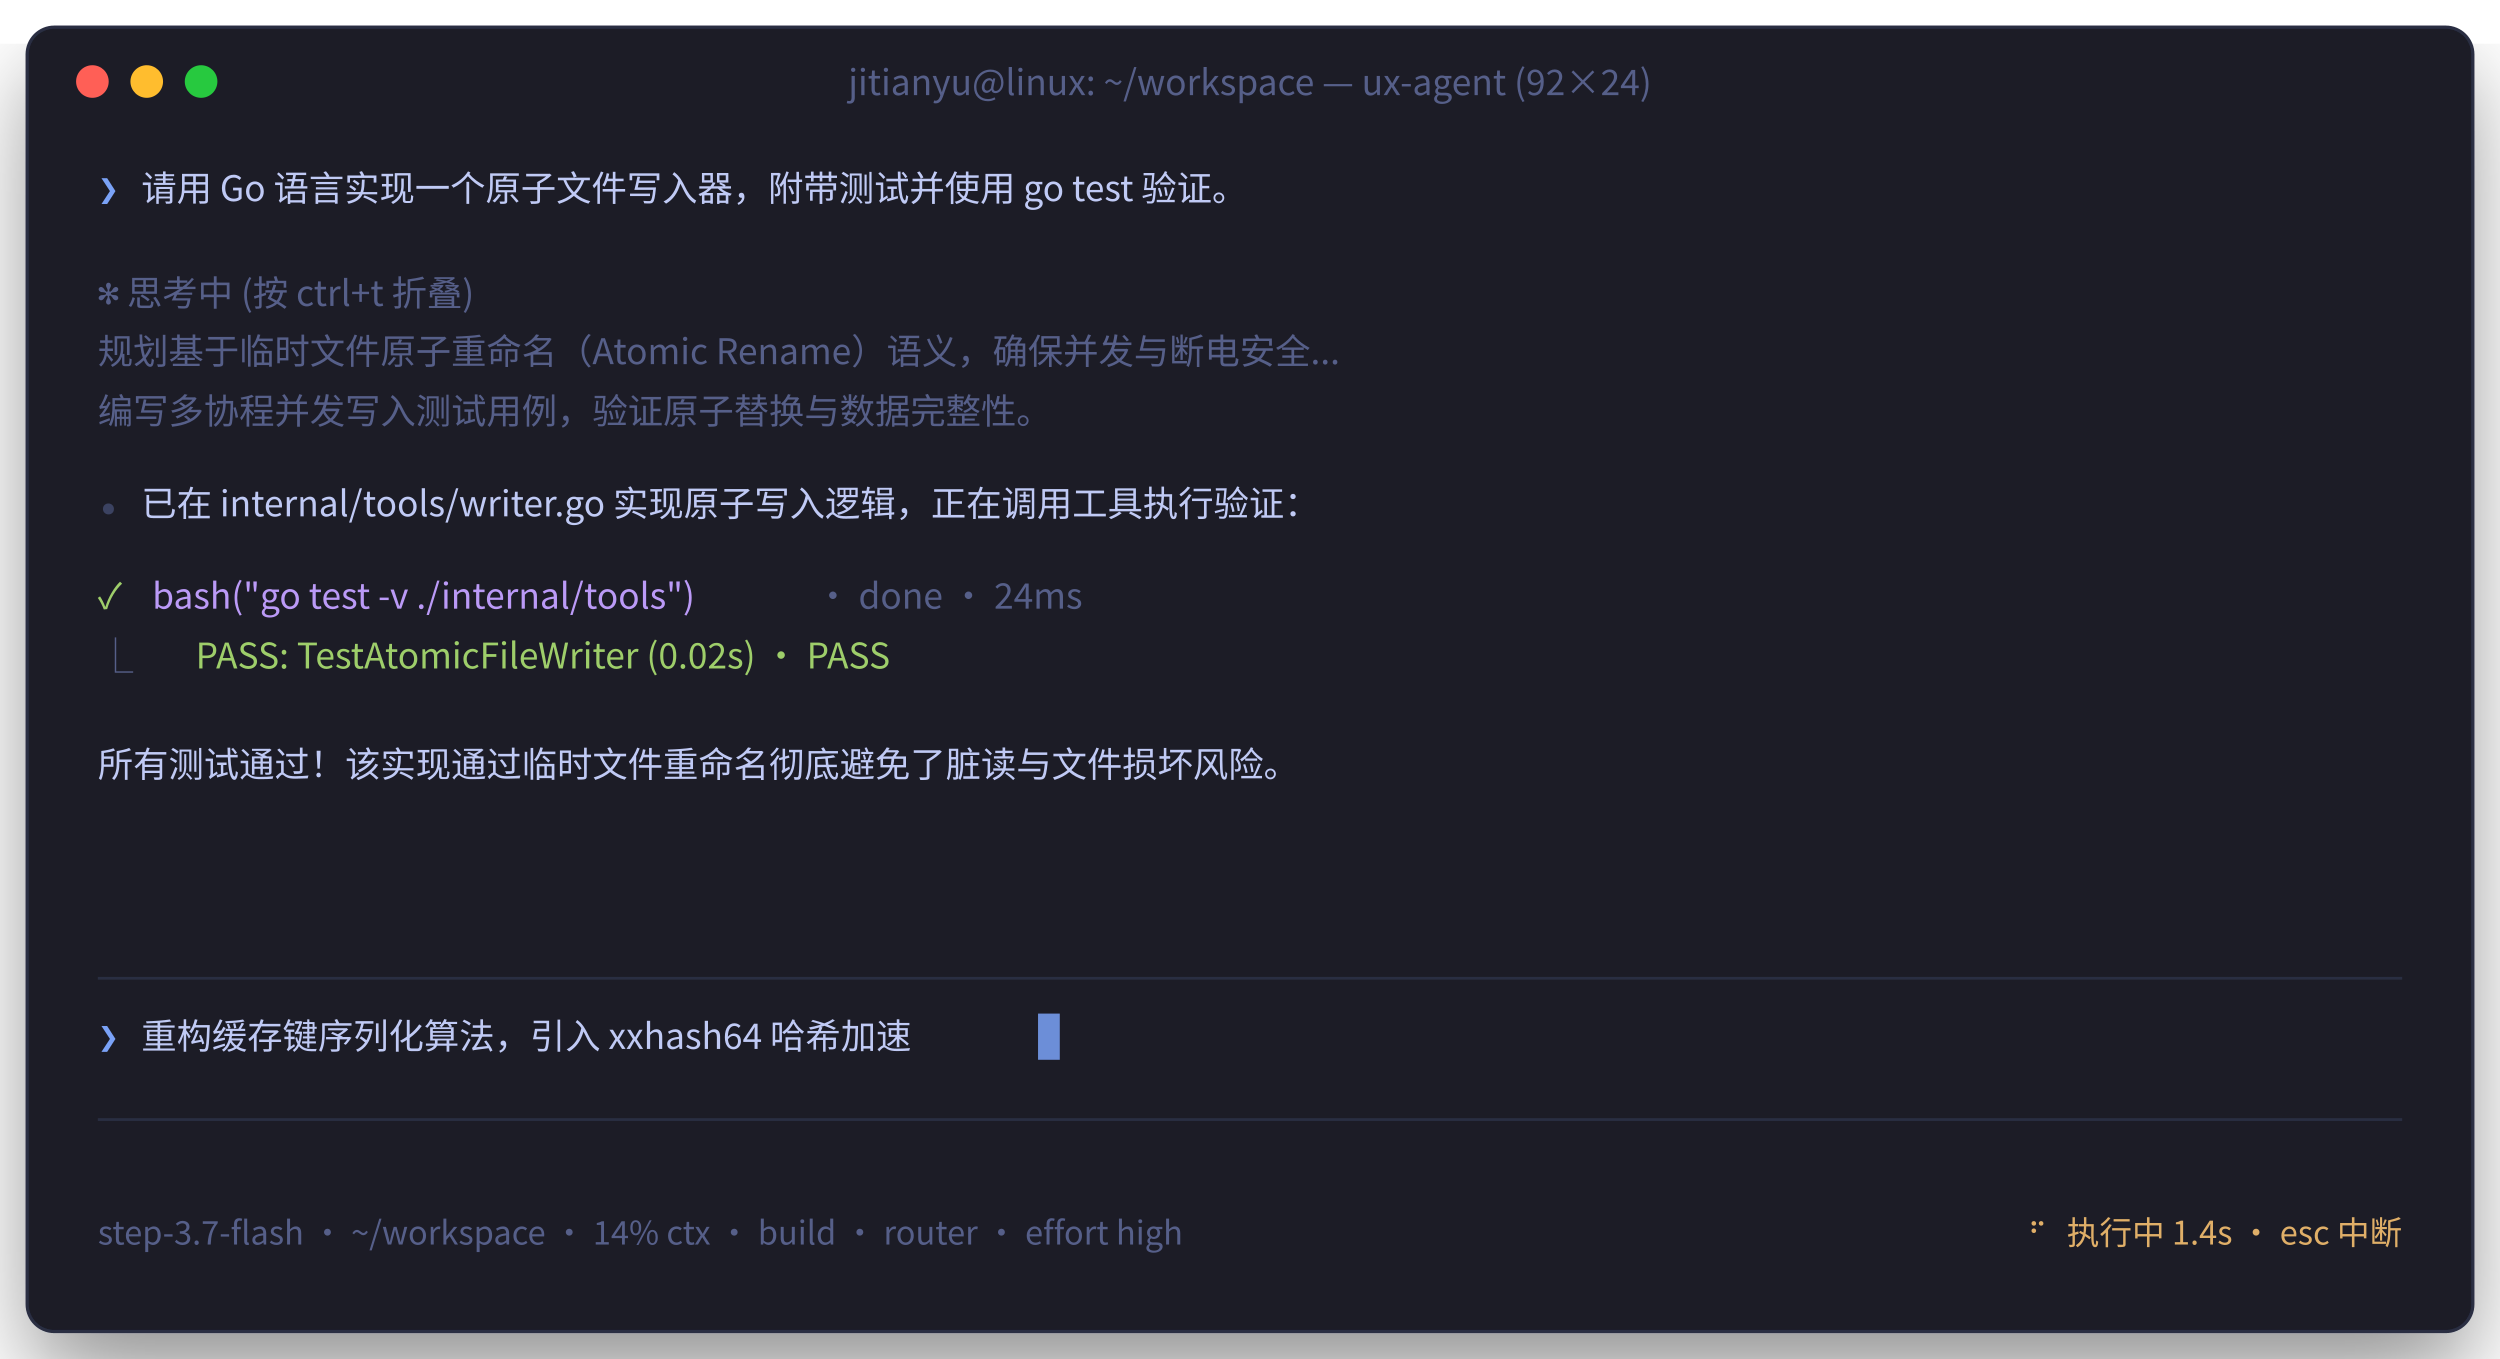
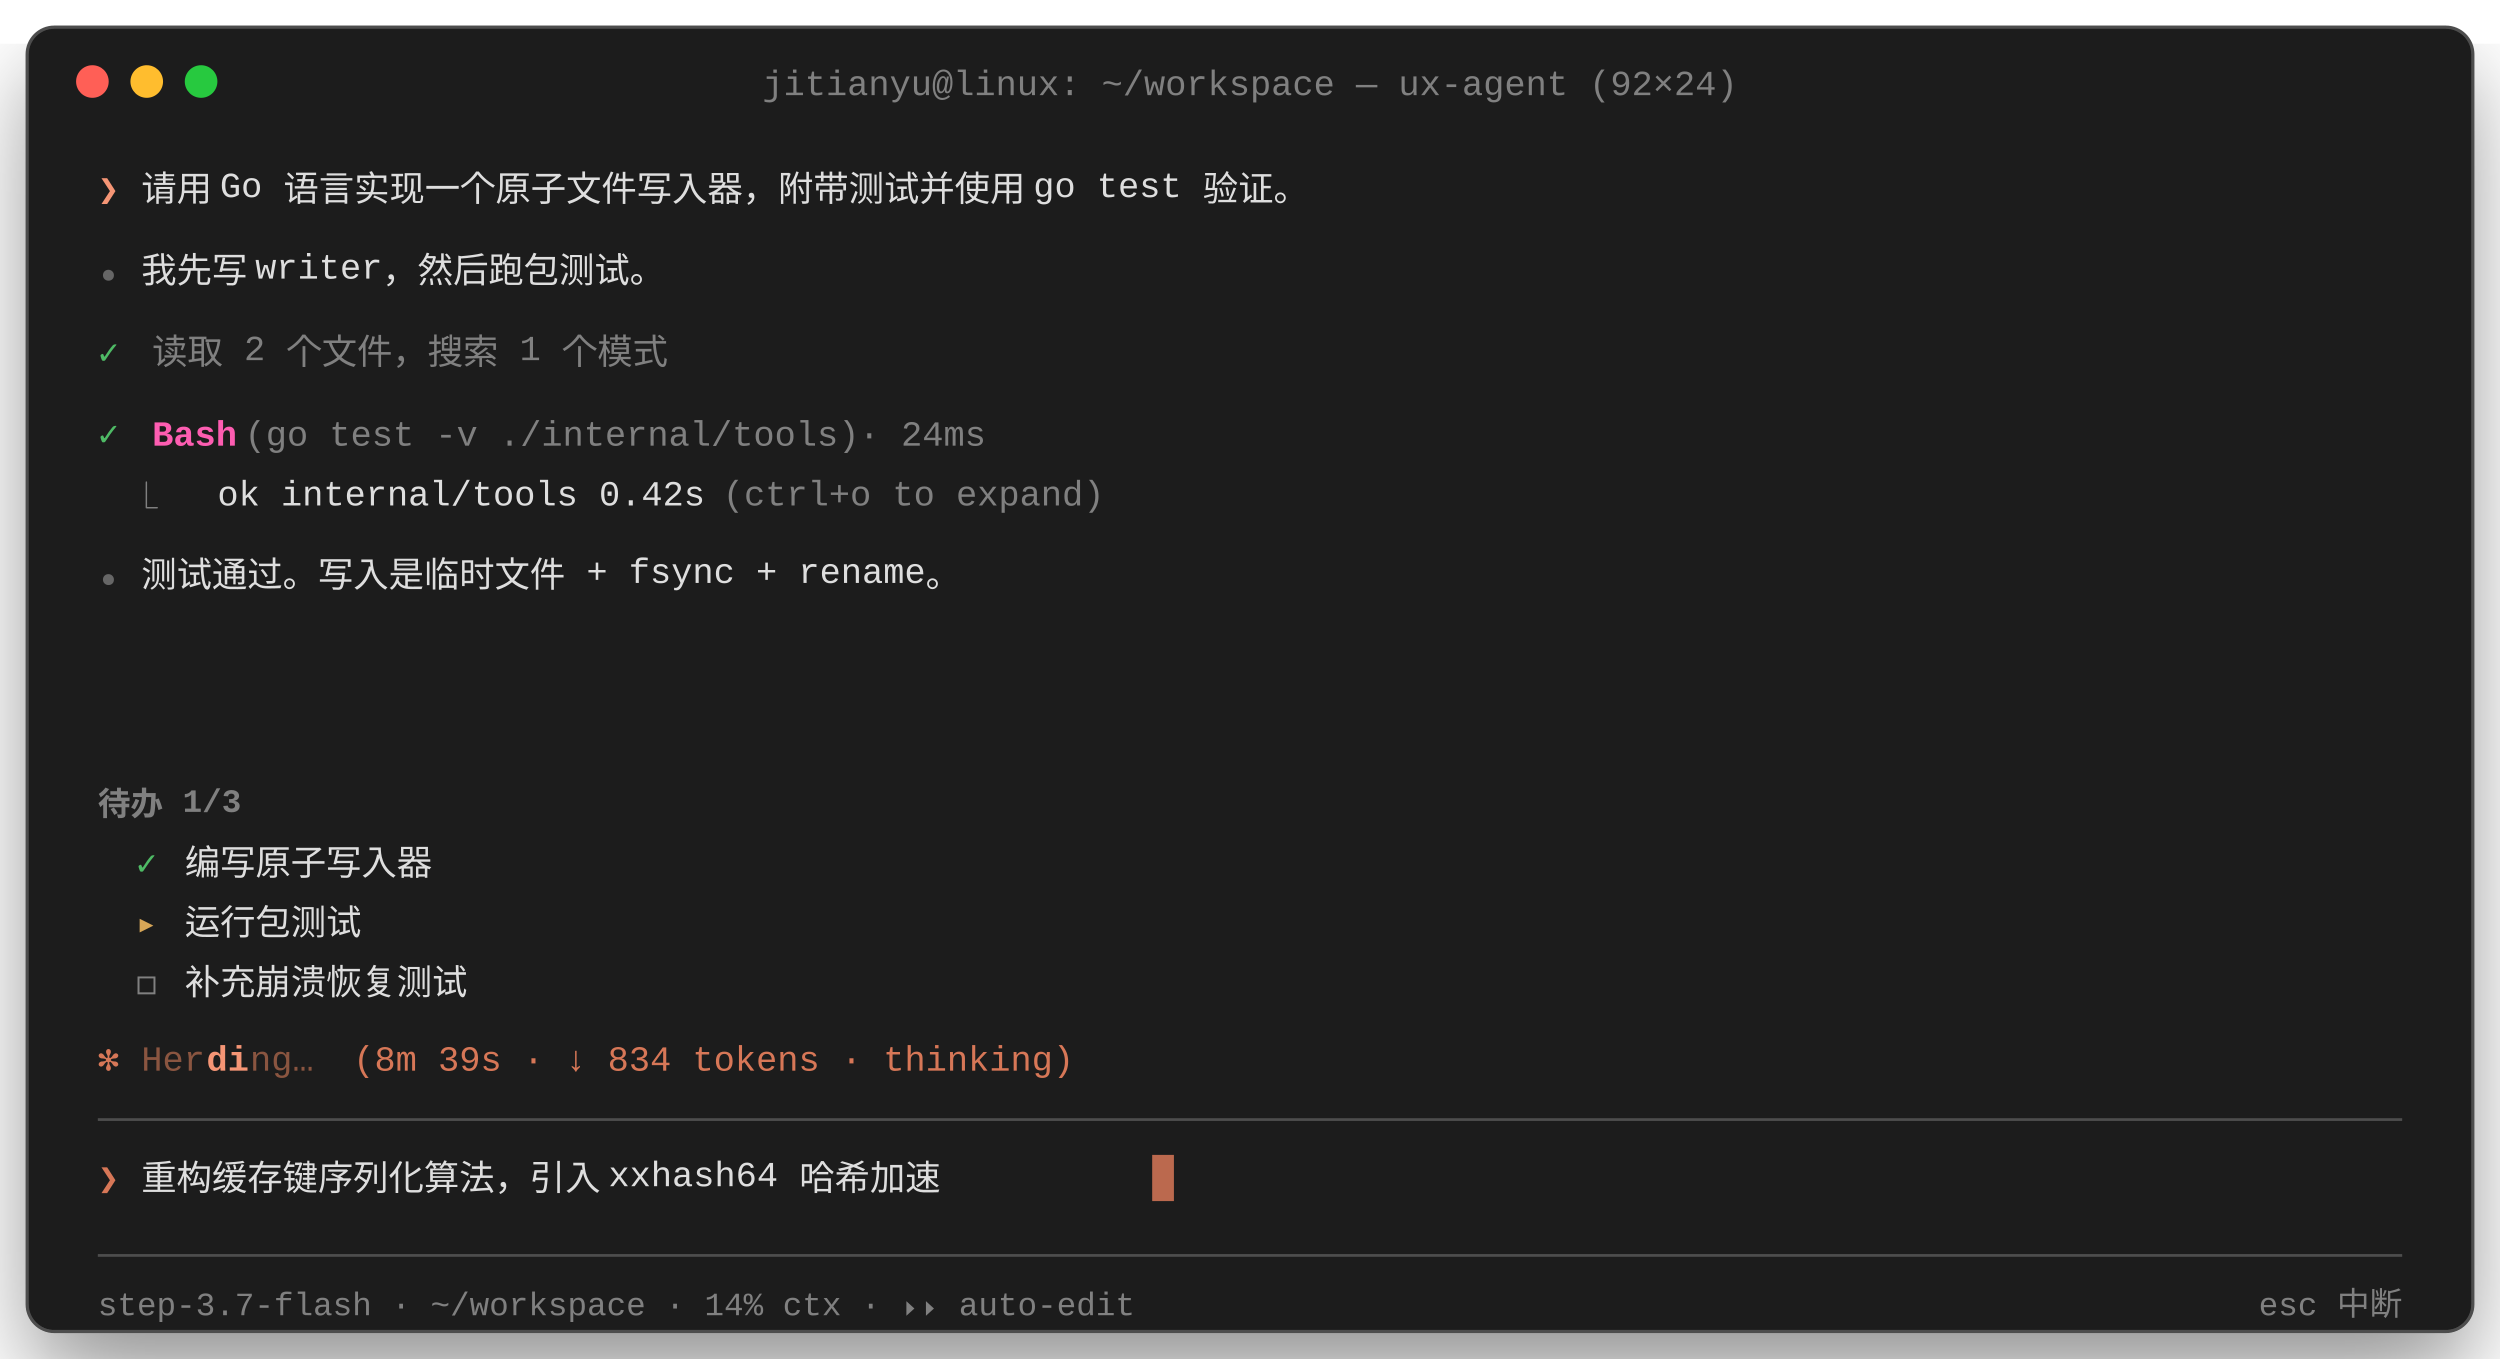
<svg xmlns="http://www.w3.org/2000/svg" viewBox="0 0 920 500" width="100%" height="auto">
  <defs>
-     <filter id="shadowZh" x="-5%" y="-5%" width="110%" height="110%">
+     <filter id="shadow" x="-5%" y="-5%" width="110%" height="110%">
      <feDropShadow dx="0" dy="16" stdDeviation="20" flood-color="#000000" flood-opacity="0.45" />
    </filter>
  </defs>
  <style>
-     .term { font-family: ui-monospace, SFMono-Regular, "JetBrains Mono", "PingFang SC", "Microsoft YaHei", "Noto Sans CJK SC", Menlo, Monaco, Consolas, monospace; }
-     .title-text { font-size: 13px; fill: #565f89; font-weight: 500; }
-     .user-sym { font-size: 13px; fill: #7aa2f7; font-weight: bold; }
-     .user-text { font-size: 13px; fill: #c0caf5; }
-     .think-text { font-size: 13px; fill: #565f89; }
-     .asst-sym { font-size: 13px; fill: #3b4261; }
-     .asst-text { font-size: 13px; fill: #c0caf5; }
-     .tool-icon { font-size: 13px; fill: #9ece6a; }
-     .tool-name { font-size: 13px; fill: #bb9af7; }
-     .tool-meta { font-size: 13px; fill: #565f89; }
-     .tool-gut { font-size: 13px; fill: #565f89; }
-     .tool-pass { font-size: 13px; fill: #9ece6a; }
-     .rule { stroke: #292e42; stroke-width: 1; }
-     .prompt-sym { font-size: 13px; fill: #7aa2f7; font-weight: bold; }
-     .prompt-text { font-size: 13px; fill: #c0caf5; }
-     .status-text { font-size: 12px; fill: #565f89; }
-     .status-busy { font-size: 12px; fill: #e0af68; }
+     .term { font-family: ui-monospace, SFMono-Regular, "JetBrains Mono", Menlo, Monaco, Consolas, "Liberation Mono", monospace; }
+     .title-text { font-size: 13px; fill: #808080; font-weight: 500; }
+     .user-sym { font-size: 13px; fill: #f59575; font-weight: bold; }
+     .user-text { font-size: 13px; fill: #dedede; }
+     .think-text { font-size: 13px; fill: #808080; }
+     .asst-sym { font-size: 13px; fill: #666666; }
+     .asst-text { font-size: 13px; fill: #dedede; }
+     .tool-icon { font-size: 13px; fill: #4eba65; }
+     .tool-name { font-size: 13px; fill: #fd5db1; font-weight: bold; }
+     .tool-meta { font-size: 13px; fill: #808080; }
+     .tool-gut { font-size: 13px; fill: #808080; }
+     .tool-pass { font-size: 13px; fill: #dedede; }
+     .rule { stroke: #4d4d4d; stroke-width: 1; }
+     .prompt-sym { font-size: 13px; fill: #d77757; font-weight: bold; }
+     .prompt-text { font-size: 13px; fill: #dedede; }
+     .status-text { font-size: 12px; fill: #808080; }
+     .todo-head { font-size: 12px; fill: #808080; font-weight: bold; }
+     .todo-done { font-size: 13px; fill: #4eba65; }
+     .todo-open { font-size: 13px; fill: #808080; }
+     .todo-doing { font-size: 13px; fill: #d7a657; }
+     .todo-text { font-size: 13px; fill: #dedede; }
+     .working-sym { font-size: 13px; fill: #d77757; font-weight: bold; }
+     .working-dim { font-size: 13px; fill: #8a5540; }
+     .working-hot { font-size: 13px; fill: #f59575; font-weight: bold; }
+     .working-meta { font-size: 13px; fill: #d77757; }
  </style>
-   <g filter="url(#shadowZh)">
-     <rect x="10" y="10" width="900" height="480" rx="10" fill="#1a1b26" stroke="#292e42" stroke-width="1.2" />
+   <g filter="url(#shadow)">
+     <rect x="10" y="10" width="900" height="480" rx="10" fill="#1a1a1a" stroke="#4d4d4d" stroke-width="1.2" />
  </g>
  <circle cx="34" cy="30" r="6" fill="#ff5f56" />
  <circle cx="54" cy="30" r="6" fill="#ffbd2e" />
  <circle cx="74" cy="30" r="6" fill="#27c93f" />
  <text class="term title-text" x="460" y="35" text-anchor="middle">jitianyu@linux: ~/workspace — ux-agent (92×24)</text>
  <g class="term">
    <text class="user-sym" x="36" y="74">❯</text>
    <text class="user-text" x="52" y="74">请用 Go 语言实现一个原子文件写入器，附带测试并使用 go test 验证。</text>
-     <text class="think-text" x="36" y="112">  ✻ 思考中 (按 ctrl+t 折叠)</text>
-     <text class="think-text" x="36" y="134">    规划基于临时文件原子重命名（Atomic Rename）语义，确保并发与断电安全...</text>
-     <text class="think-text" x="36" y="156">    编写多协程并发写入测试用例，验证原子替换与数据完整性。</text>
-     <text class="asst-sym" x="36" y="190">⏺</text>
-     <text class="asst-text" x="52" y="190">已在 internal/tools/writer.go 实现原子写入逻辑，正在调用工具执行验证：</text>
-     <text class="tool-icon" x="36" y="224"> ✓</text>
-     <text class="tool-name" x="56" y="224">bash("go test -v ./internal/tools")</text>
-     <text class="tool-meta" x="300" y="224"> · done · 24ms</text>
-     <text class="tool-gut" x="36" y="246">   ⎿  </text>
-     <text class="tool-pass" x="72" y="246">PASS: TestAtomicFileWriter (0.02s) · PASS</text>
-     <text class="asst-text" x="36" y="286">  所有测试通过！该实现通过临时文件重命名彻底避免了脏读与文件损坏风险。</text>
-     <line class="rule" x1="36" y1="360" x2="884" y2="360" />
-     <text class="prompt-sym" x="36" y="386">❯</text>
-     <text class="prompt-text" x="52" y="386">重构缓存键序列化算法，引入 xxhash64 哈希加速</text>
-     <rect x="382" y="373" width="8" height="17" fill="#7aa2f7" opacity="0.85" />
+     <text class="asst-sym" x="36" y="104">⏺</text>
+     <text class="asst-text" x="52" y="104">我先写 writer，然后跑包测试。</text>
+     <text class="tool-icon" x="36" y="134"> ✓</text>
+     <text class="tool-meta" x="56" y="134">读取 2 个文件，搜索 1 个模式</text>
+     <text class="tool-icon" x="36" y="164"> ✓</text>
+     <text class="tool-name" x="56" y="164">Bash</text>
+     <text class="tool-meta" x="90" y="164">(go test -v ./internal/tools)</text>
+     <text class="tool-meta" x="316" y="164"> · 24ms</text>
+     <text class="tool-gut" x="50" y="186">⎿  </text>
+     <text class="tool-pass" x="80" y="186">ok  internal/tools  0.42s</text>
+     <text class="tool-meta" x="266" y="186"> (ctrl+o to expand)</text>
+     <text class="asst-sym" x="36" y="216">⏺</text>
+     <text class="asst-text" x="52" y="216">测试通过。写入是临时文件 + fsync + rename。</text>
+     <text class="todo-head" x="36" y="300"> 待办 1/3</text>
+     <text class="todo-done" x="50" y="322">✓</text>
+     <text class="todo-text" x="68" y="322">编写原子写入器</text>
+     <text class="todo-doing" x="50" y="344">▸</text>
+     <text class="todo-text" x="68" y="344">运行包测试</text>
+     <text class="todo-open" x="50" y="366">◻</text>
+     <text class="todo-text" x="68" y="366">补充崩溃恢复测试</text>
+     <text class="working-sym" x="36" y="394">✻</text>
+     <text class="working-dim" x="52" y="394">Her</text>
+     <text class="working-hot" x="76" y="394">di</text>
+     <text class="working-dim" x="92" y="394">ng…</text>
+     <text class="working-meta" x="130" y="394"> (8m 39s · ↓ 834 tokens · thinking)</text>
    <line class="rule" x1="36" y1="412" x2="884" y2="412" />
-     <text class="status-text" x="36" y="458"> step-3.7-flash · ~/workspace · 14% ctx · build · router · effort high</text>
-     <text class="status-busy" x="884" y="458" text-anchor="end">⠋ 执行中 1.4s · esc 中断</text>
+     <text class="prompt-sym" x="36" y="438">❯</text>
+     <text class="prompt-text" x="52" y="438">重构缓存键序列化算法，引入 xxhash64 哈希加速</text>
+     <rect x="424" y="425" width="8" height="17" fill="#d77757" opacity="0.85" />
+     <line class="rule" x1="36" y1="462" x2="884" y2="462" />
+     <text class="status-text" x="36" y="484"> step-3.7-flash · ~/workspace · 14% ctx · ⏵⏵ auto-edit</text>
+     <text class="status-text" x="884" y="484" text-anchor="end">esc 中断</text>
  </g>
</svg>
